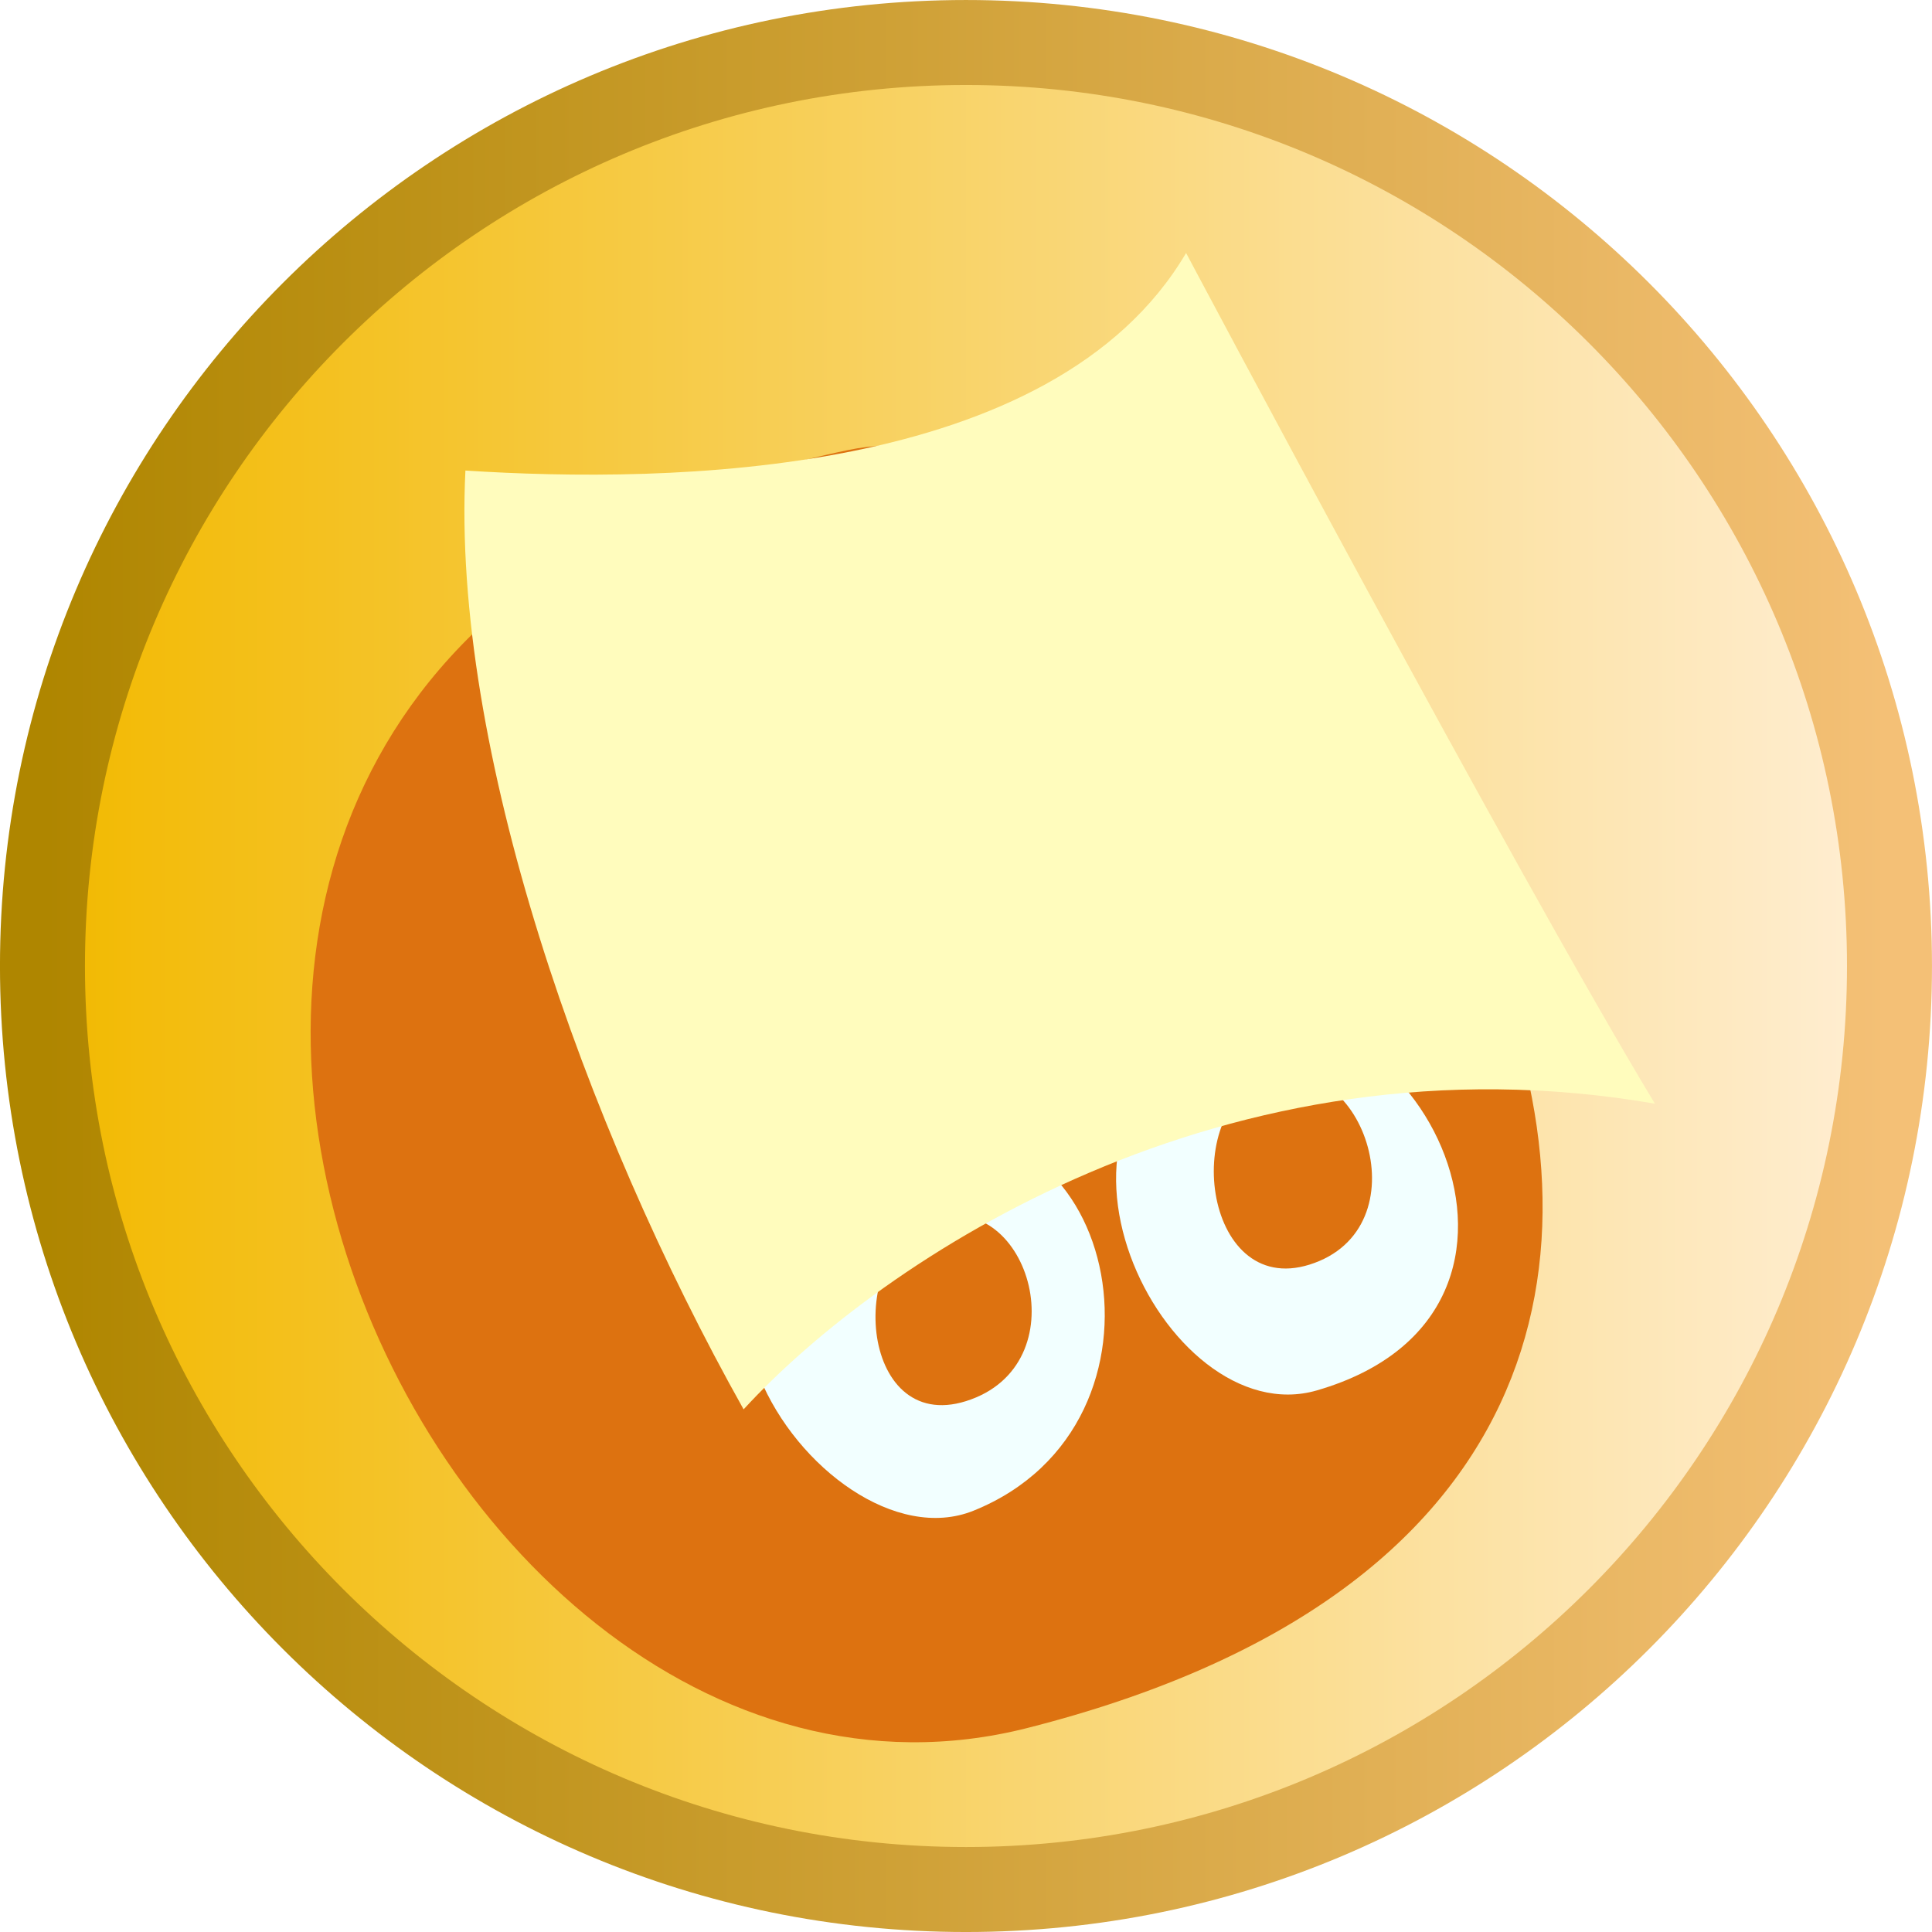
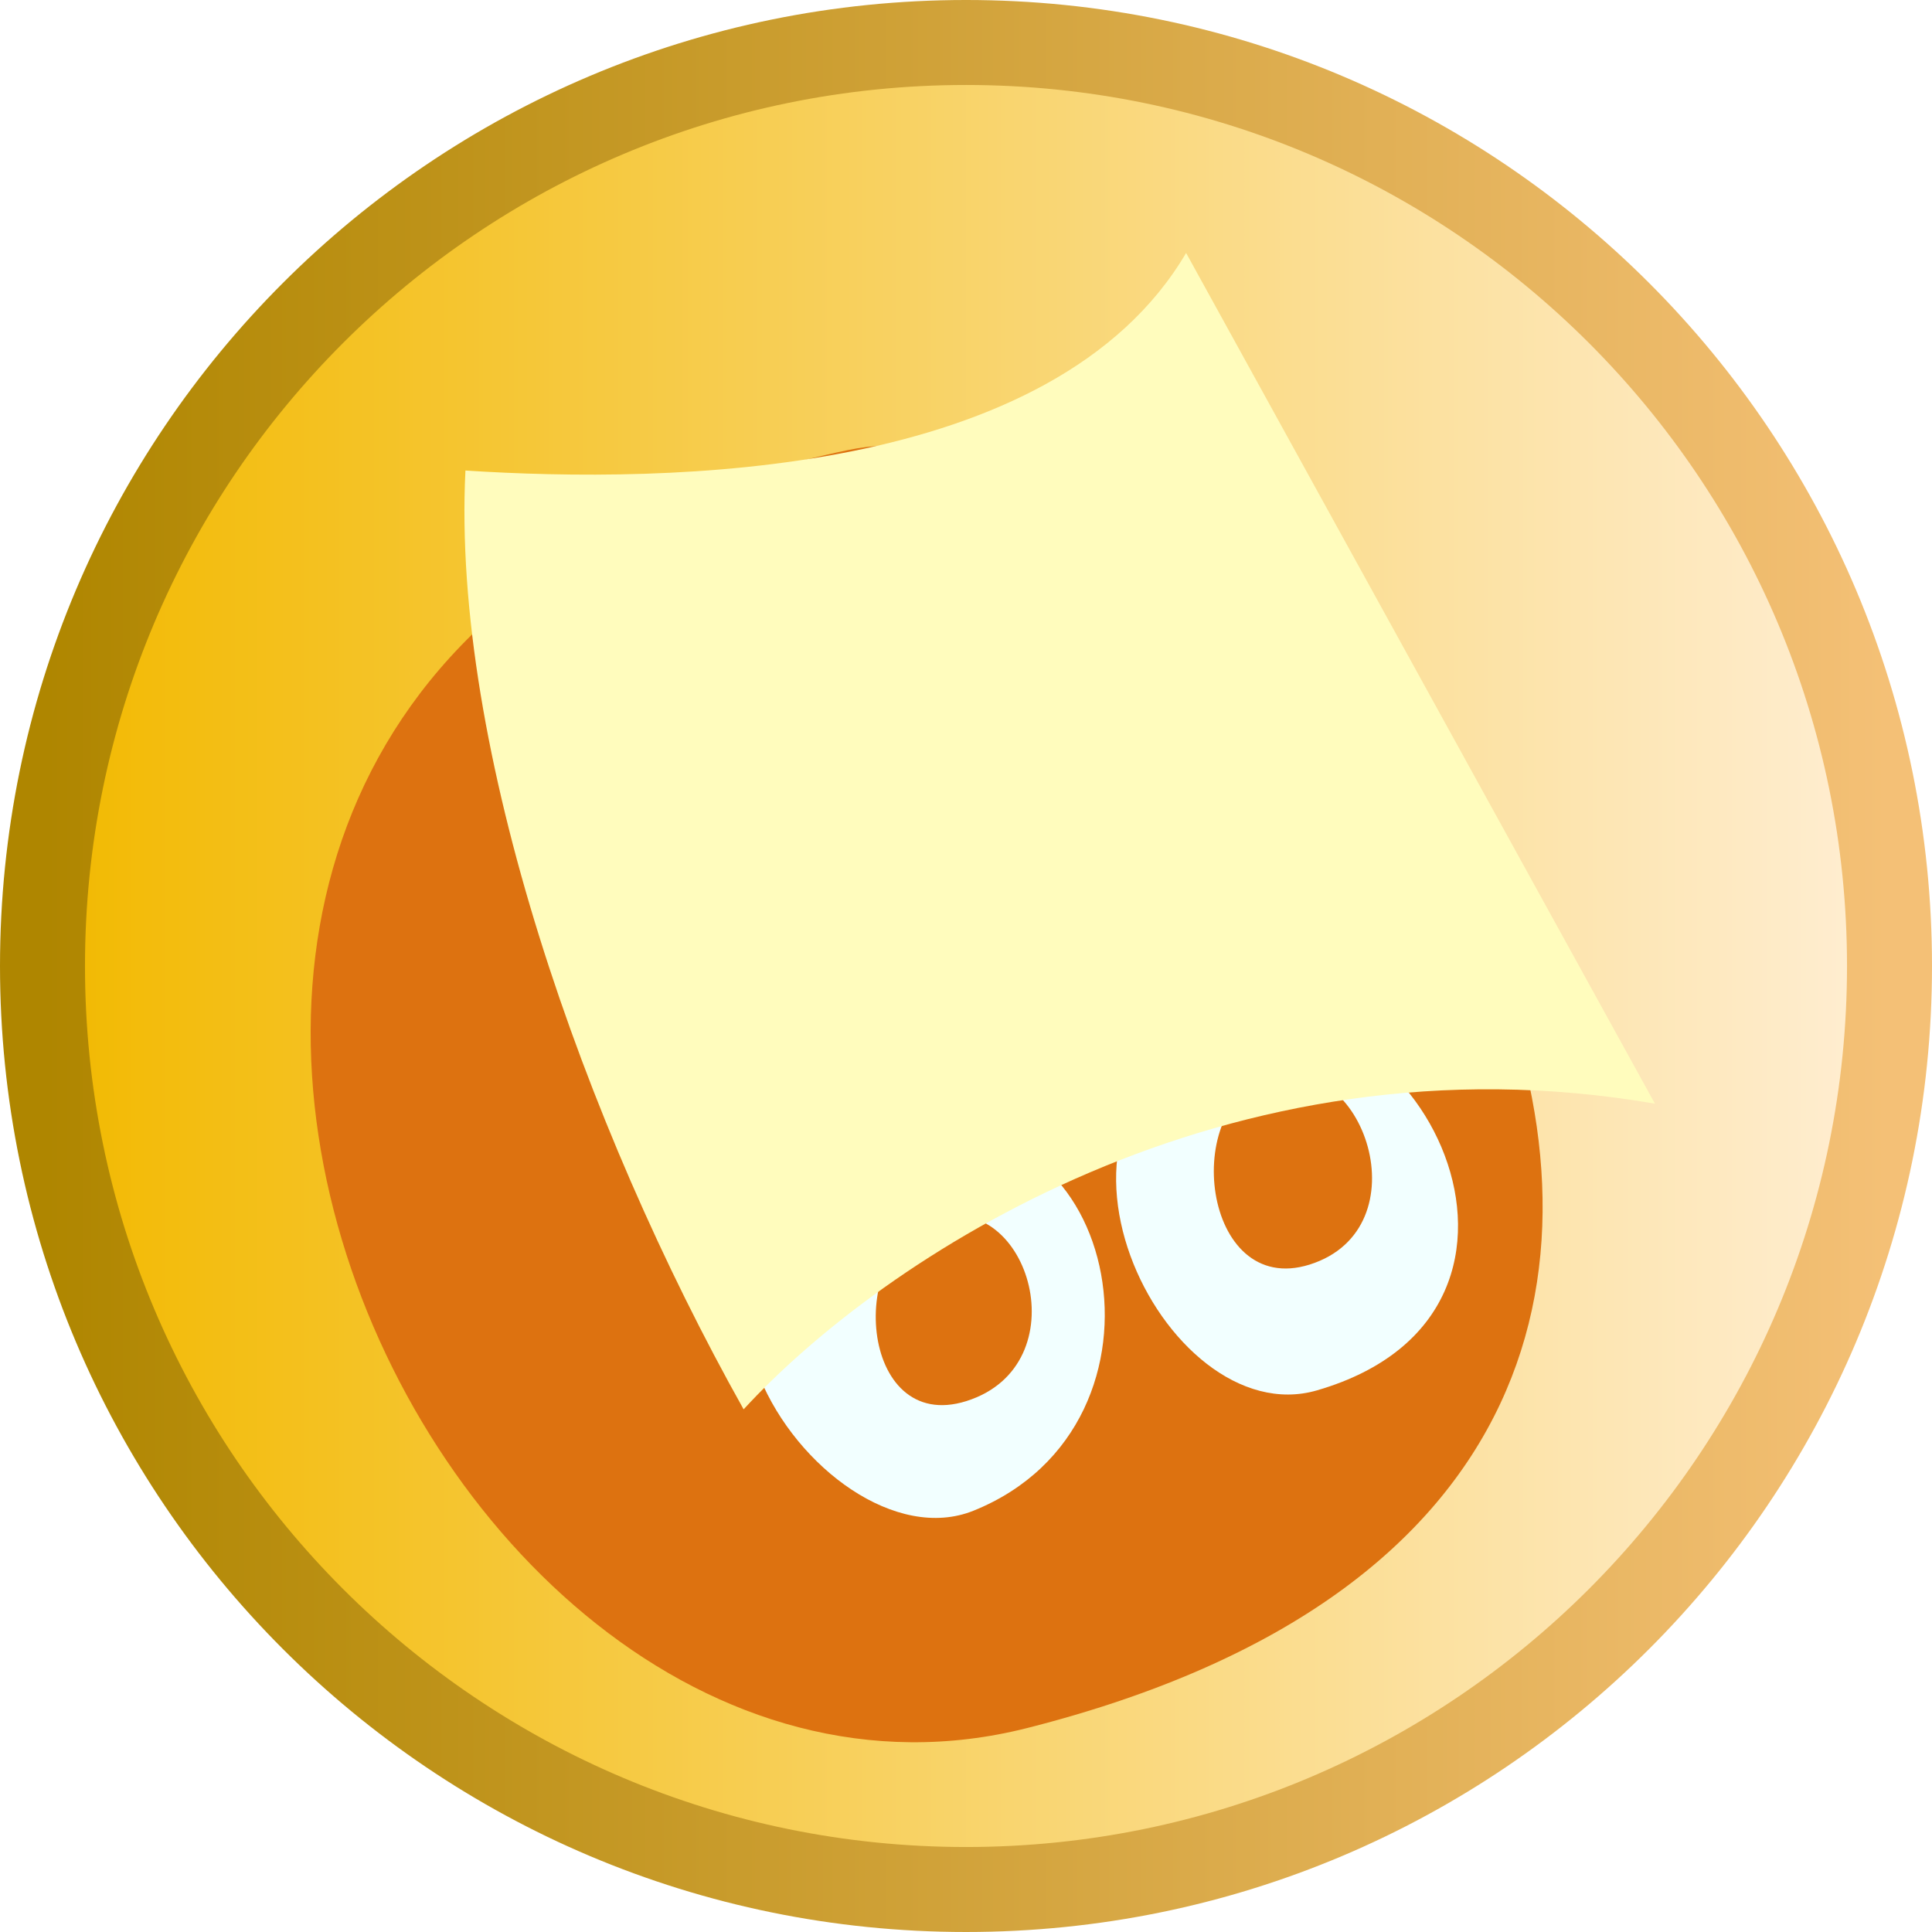
- <svg xmlns="http://www.w3.org/2000/svg" xmlns:xlink="http://www.w3.org/1999/xlink" width="6.82mm" height="6.82mm" viewBox="0 0 6.82 6.82" version="1.1" id="svg88639">
-   <defs id="defs88636">
-     <linearGradient xlink:href="#linearGradient53686" id="linearGradient49101" gradientUnits="userSpaceOnUse" gradientTransform="translate(5.404785,39.79644)" x1="96.903" y1="126.701" x2="103.423" y2="126.701" />
-     <linearGradient id="linearGradient53686">
-       <stop style="stop-color:#f2b900;stop-opacity:1" offset="0" id="stop53682" />
-       <stop style="stop-color:#ffeed4;stop-opacity:1" offset="1" id="stop53684" />
+ <svg xmlns="http://www.w3.org/2000/svg" width="25.776" height="25.776" viewBox="0 0 6.82 6.82">
+   <defs>
+     <linearGradient id="A" x1="102.308" y1="166.497" x2="108.828" y2="166.497" gradientUnits="userSpaceOnUse">
+       <stop offset="0" stop-color="#f2b900" />
+       <stop offset="1" stop-color="#ffeed4" />
    </linearGradient>
-     <linearGradient xlink:href="#linearGradient53424" id="linearGradient49103" gradientUnits="userSpaceOnUse" gradientTransform="translate(5.404785,39.79644)" x1="96.903" y1="126.701" x2="103.423" y2="126.701" />
-     <linearGradient id="linearGradient53424">
-       <stop style="stop-color:#af8600;stop-opacity:1" offset="0" id="stop53420" />
-       <stop style="stop-color:#f4c076;stop-opacity:1" offset="1" id="stop53422" />
+     <linearGradient id="B" x1="102.308" y1="166.497" x2="108.828" y2="166.497" gradientUnits="userSpaceOnUse">
+       <stop offset="0" stop-color="#af8600" />
+       <stop offset="1" stop-color="#f4c076" />
    </linearGradient>
  </defs>
-   <g id="layer1" transform="translate(-2.821864,7.543047)">
-     <g id="g50205" transform="translate(-99.33621,-170.63)" style="display:inline">
-       <circle style="display:inline;fill:url(#linearGradient49101);fill-opacity:1;stroke:url(#linearGradient49103);stroke-width:0.3;stroke-linecap:square;stroke-miterlimit:4;stroke-dasharray:none;stroke-opacity:1;paint-order:markers fill stroke" id="path1752-06-5-4" r="3.26" cx="105.568" cy="166.497" />
-       <g id="g76895">
-         <path style="fill:#dd7210;fill-opacity:1;stroke:none;stroke-width:0.265px;stroke-linecap:butt;stroke-linejoin:miter;stroke-opacity:1" d="m 105.15,164.676 c 1.503,-0.314 4.325,3.575 0.634,4.511 -2.226,0.564 -4.054,-3.796 -0.634,-4.511 z" id="path54173" />
-         <path style="fill:#f2ffff;fill-opacity:1;stroke:none;stroke-width:0.265px;stroke-linecap:butt;stroke-linejoin:miter;stroke-opacity:1" d="m 105.393,167.103 c 0.707,-0.166 0.964,1.01 0.201,1.317 -0.543,0.218 -1.402,-1.035 -0.201,-1.317 z" id="path58906" />
-         <path style="fill:#f2ffff;fill-opacity:1;stroke:none;stroke-width:0.265px;stroke-linecap:butt;stroke-linejoin:miter;stroke-opacity:1" d="m 106.484,166.721 c 0.669,-0.233 1.287,0.994 0.323,1.274 -0.543,0.158 -1.106,-1.001 -0.323,-1.274 z" id="path58908" />
-         <path style="fill:#dd7210;fill-opacity:1;stroke:none;stroke-width:0.265px;stroke-linecap:butt;stroke-linejoin:miter;stroke-opacity:1" d="m 106.641,166.89 c 0.331,-0.1 0.543,0.534 0.14,0.661 -0.379,0.119 -0.459,-0.564 -0.14,-0.661 z" id="path58908-6" />
-         <path style="fill:#dd7210;fill-opacity:1;stroke:none;stroke-width:0.265px;stroke-linecap:butt;stroke-linejoin:miter;stroke-opacity:1" d="m 105.46,167.389 c 0.331,-0.1 0.512,0.517 0.108,0.644 -0.379,0.119 -0.428,-0.547 -0.108,-0.644 z" id="path58908-6-7" />
-       </g>
-       <path style="fill:#fffcbd;fill-opacity:1;stroke:none;stroke-width:0.265px;stroke-linecap:butt;stroke-linejoin:miter;stroke-opacity:1" d="m 103.801,164.748 c -0.049,0.976 0.417,2.307 0.982,3.314 0.487,-0.53 1.701,-1.341 3.217,-1.079 -0.499,-0.826 -1.655,-3.003 -1.655,-3.003 -0.469,0.797 -1.831,0.814 -2.544,0.768 z" id="path54176" />
-     </g>
+   <g transform="translate(-102.158 -163.087)">
+     <circle r="3.26" cx="105.568" cy="166.497" fill="url(#A)" stroke="url(#B)" stroke-width=".3" paint-order="markers fill stroke" />
+     <path d="M105.15 164.676c1.503-.314 4.325 3.575.634 4.511-2.226.564-4.054-3.796-.634-4.511z" fill="#dd7210" />
+     <path d="M105.393 167.103c.707-.166.964 1.01.201 1.317-.543.218-1.402-1.035-.201-1.317zm1.091-.382c.669-.233 1.287.994.323 1.274-.543.158-1.106-1.001-.323-1.274z" fill="#f2ffff" />
+     <path d="M106.641 166.89c.331-.1.543.534.14.661-.379.119-.459-.564-.14-.661zm-1.181.499c.331-.1.512.517.109.644-.379.119-.428-.547-.109-.644z" fill="#dd7210" />
+     <path d="M103.801 164.748c-.049.976.417 2.307.982 3.314.487-.53 1.701-1.341 3.217-1.079l-1.655-3.003c-.469.797-1.831.814-2.544.768z" fill="#fffcbd" />
  </g>
</svg>
